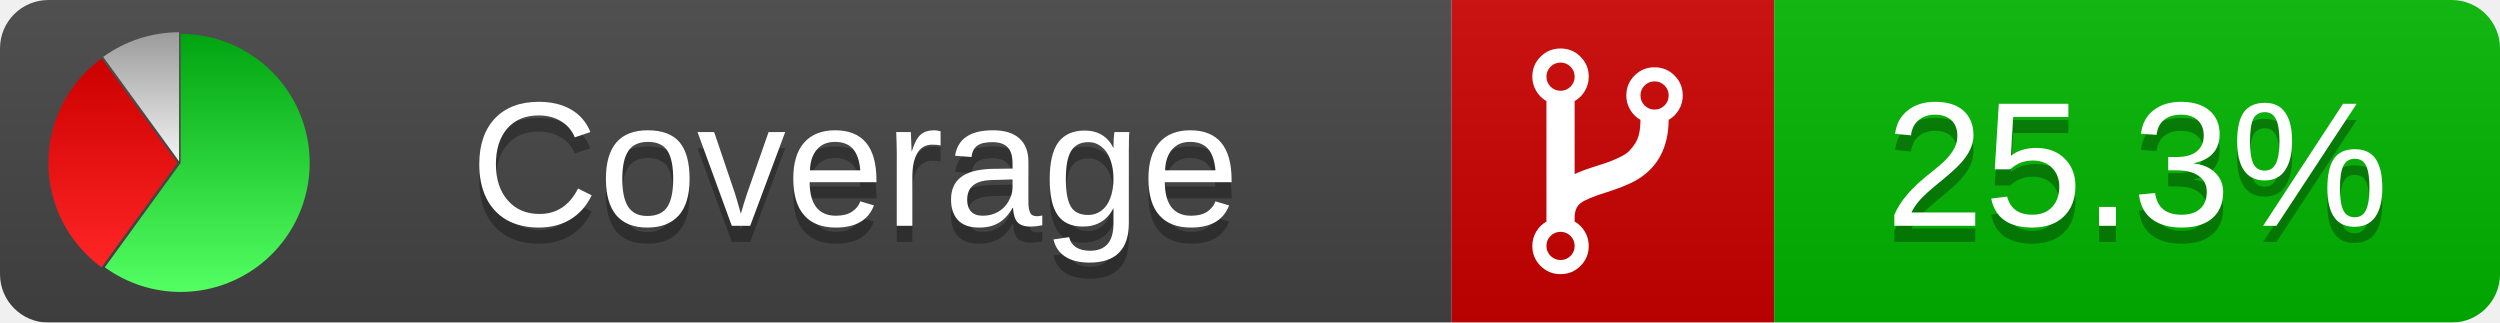
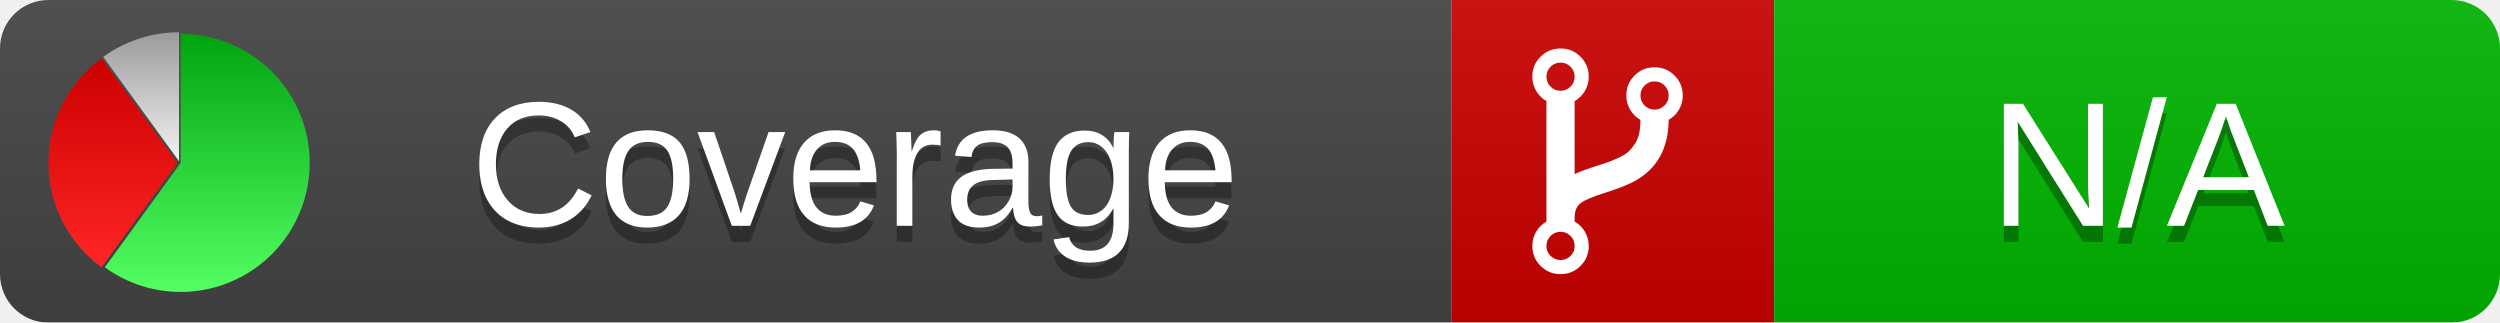
<svg xmlns="http://www.w3.org/2000/svg" xmlns:xlink="http://www.w3.org/1999/xlink" width="155" height="20">
  <style type="text/css">
          
            @keyframes fade1 {
                0% { visibility: visible; opacity: 1; }
               27% { visibility: visible; opacity: 1; }
               33% { visibility: hidden; opacity: 0; }
               60% { visibility: hidden; opacity: 0; }
               66% { visibility: hidden; opacity: 0; }
               93% { visibility: hidden; opacity: 0; }
              100% { visibility: visible; opacity: 1; }
            }
            @keyframes fade2 {
                0% { visibility: hidden; opacity: 0; }
               27% { visibility: hidden; opacity: 0; }
               33% { visibility: visible; opacity: 1; }
               60% { visibility: visible; opacity: 1; }
               66% { visibility: hidden; opacity: 0; }
               93% { visibility: hidden; opacity: 0; }
              100% { visibility: hidden; opacity: 0; }
            }
            @keyframes fade3 {
                0% { visibility: hidden; opacity: 0; }
               27% { visibility: hidden; opacity: 0; }
               33% { visibility: hidden; opacity: 0; }
               60% { visibility: hidden; opacity: 0; }
               66% { visibility: visible; opacity: 1; }
               93% { visibility: visible; opacity: 1; }
              100% { visibility: hidden; opacity: 0; }
            }
            .linecoverage {
                animation-duration: 15s;
                animation-name: fade1;
                animation-iteration-count: infinite;
            }
            .branchcoverage {
                animation-duration: 15s;
                animation-name: fade2;
                animation-iteration-count: infinite;
            }
            .methodcoverage {
                animation-duration: 15s;
                animation-name: fade3;
                animation-iteration-count: infinite;
            }
          
    </style>
  <defs>
    <linearGradient id="gradient" x2="0" y2="100%">
      <stop offset="0" stop-color="#bbb" stop-opacity=".1" />
      <stop offset="1" stop-opacity=".1" />
    </linearGradient>
    <linearGradient id="green" x2="0" y2="100%">
      <stop offset="0" stop-color="#00A410" />
      <stop offset="1" stop-color="#53FF63" />
    </linearGradient>
    <linearGradient id="red" x2="0" y2="100%">
      <stop offset="0" stop-color="#C00" />
      <stop offset="1" stop-color="#FF2525" />
    </linearGradient>
    <linearGradient id="gray" x2="0" y2="100%">
      <stop offset="0" stop-color="#9B9B9B" />
      <stop offset="1" stop-color="#F3F3F3" />
    </linearGradient>
    <mask id="mask">
      <rect width="155" height="20" rx="3" fill="#fff" />
    </mask>
    <g id="icon">
      <path style="fill:url(#green);" d="M205,202.5 l0,-200 a200,200 0 1,1 -117.558,361.803 z" />
      <path style="fill:url(#red);" d="M200,202.5 l-117.558,161.803 a200,200 0 0,1 0,-323.607 z" />
      <path style="fill:url(#gray);" d="M202.5,200 l-117.558,-161.803 a200,200 0 0,1 117.558,-38.196 z" />
    </g>
  </defs>
  <g mask="url(#mask)">
    <rect x="0" y="0" width="90" height="20" fill="#444" />
    <rect x="90" y="0" width="20" height="20" fill="#c00" />
    <rect x="110" y="0" width="45" height="20" fill="#00B600" />
    <rect x="0" y="0" width="155" height="20" fill="url(#gradient)" />
  </g>
  <g>
    <path class="" fill="#fff" d="m 97.628,15.247 q 0,-0.364 -0.255,-0.619 -0.255,-0.255 -0.619,-0.255 -0.364,0 -0.619,0.255 -0.255,0.255 -0.255,0.619 0,0.364 0.255,0.619 0.255,0.255 0.619,0.255 0.364,0 0.619,-0.255 0.255,-0.255 0.255,-0.619 z m 0,-10.493 q 0,-0.364 -0.255,-0.619 -0.255,-0.255 -0.619,-0.255 -0.364,0 -0.619,0.255 -0.255,0.255 -0.255,0.619 0,0.364 0.255,0.619 0.255,0.255 0.619,0.255 0.364,0 0.619,-0.255 0.255,-0.255 0.255,-0.619 z m 5.83,1.166 q 0,-0.364 -0.255,-0.619 -0.255,-0.255 -0.619,-0.255 -0.364,0 -0.619,0.255 -0.255,0.255 -0.255,0.619 0,0.364 0.255,0.619 0.255,0.255 0.619,0.255 0.364,0 0.619,-0.255 0.255,-0.255 0.255,-0.619 z m 0.874,0 q 0,0.474 -0.237,0.879 -0.237,0.405 -0.638,0.633 -0.018,2.614 -2.059,3.771 -0.619,0.346 -1.849,0.738 -1.166,0.364 -1.544,0.647 -0.378,0.282 -0.378,0.911 l 0,0.237 q 0.401,0.228 0.638,0.633 0.237,0.405 0.237,0.879 0,0.729 -0.51,1.239 -0.51,0.51 -1.239,0.51 -0.729,0 -1.239,-0.51 -0.51,-0.51 -0.51,-1.239 0,-0.474 0.237,-0.879 0.237,-0.405 0.638,-0.633 l 0,-7.469 q -0.401,-0.228 -0.638,-0.633 -0.237,-0.405 -0.237,-0.879 0,-0.729 0.51,-1.239 0.51,-0.51 1.239,-0.51 0.729,0 1.239,0.51 0.51,0.51 0.51,1.239 0,0.474 -0.237,0.879 -0.237,0.405 -0.638,0.633 l 0,4.527 q 0.492,-0.237 1.403,-0.519 0.501,-0.155 0.797,-0.269 0.296,-0.114 0.642,-0.282 0.346,-0.169 0.537,-0.36 0.191,-0.191 0.369,-0.465 0.178,-0.273 0.255,-0.633 0.077,-0.36 0.077,-0.833 -0.401,-0.228 -0.638,-0.633 -0.237,-0.405 -0.237,-0.879 0,-0.729 0.51,-1.239 0.51,-0.51 1.239,-0.51 0.729,0 1.239,0.51 0.51,0.51 0.51,1.239 z" />
  </g>
  <g fill="#fff" text-anchor="middle" font-family="Verdana,Arial,Geneva,sans-serif" font-size="11">
    <a xlink:href="https://github.com/danielpalme/ReportGenerator" target="_top">
      <use xlink:href="#icon" transform="translate(3,2) scale(.04)" />
    </a>
    <text x="53" y="15" fill="#010101" fill-opacity=".3">Coverage</text>
    <text x="53" y="14" fill="#fff">Coverage</text>
-     <text class="" x="132.5" y="15" fill="#010101" fill-opacity=".3">25.3%</text>
-     <text class="" x="132.5" y="14">25.3%</text>
+     <text class="" x="132.5" y="15" fill="#010101" fill-opacity=".3">N/A</text>
+     <text class="" x="132.5" y="14">N/A</text>
  </g>
  <g>
    <rect class="" x="90" y="0" width="65" height="20" fill-opacity="0" />
  </g>
</svg>
